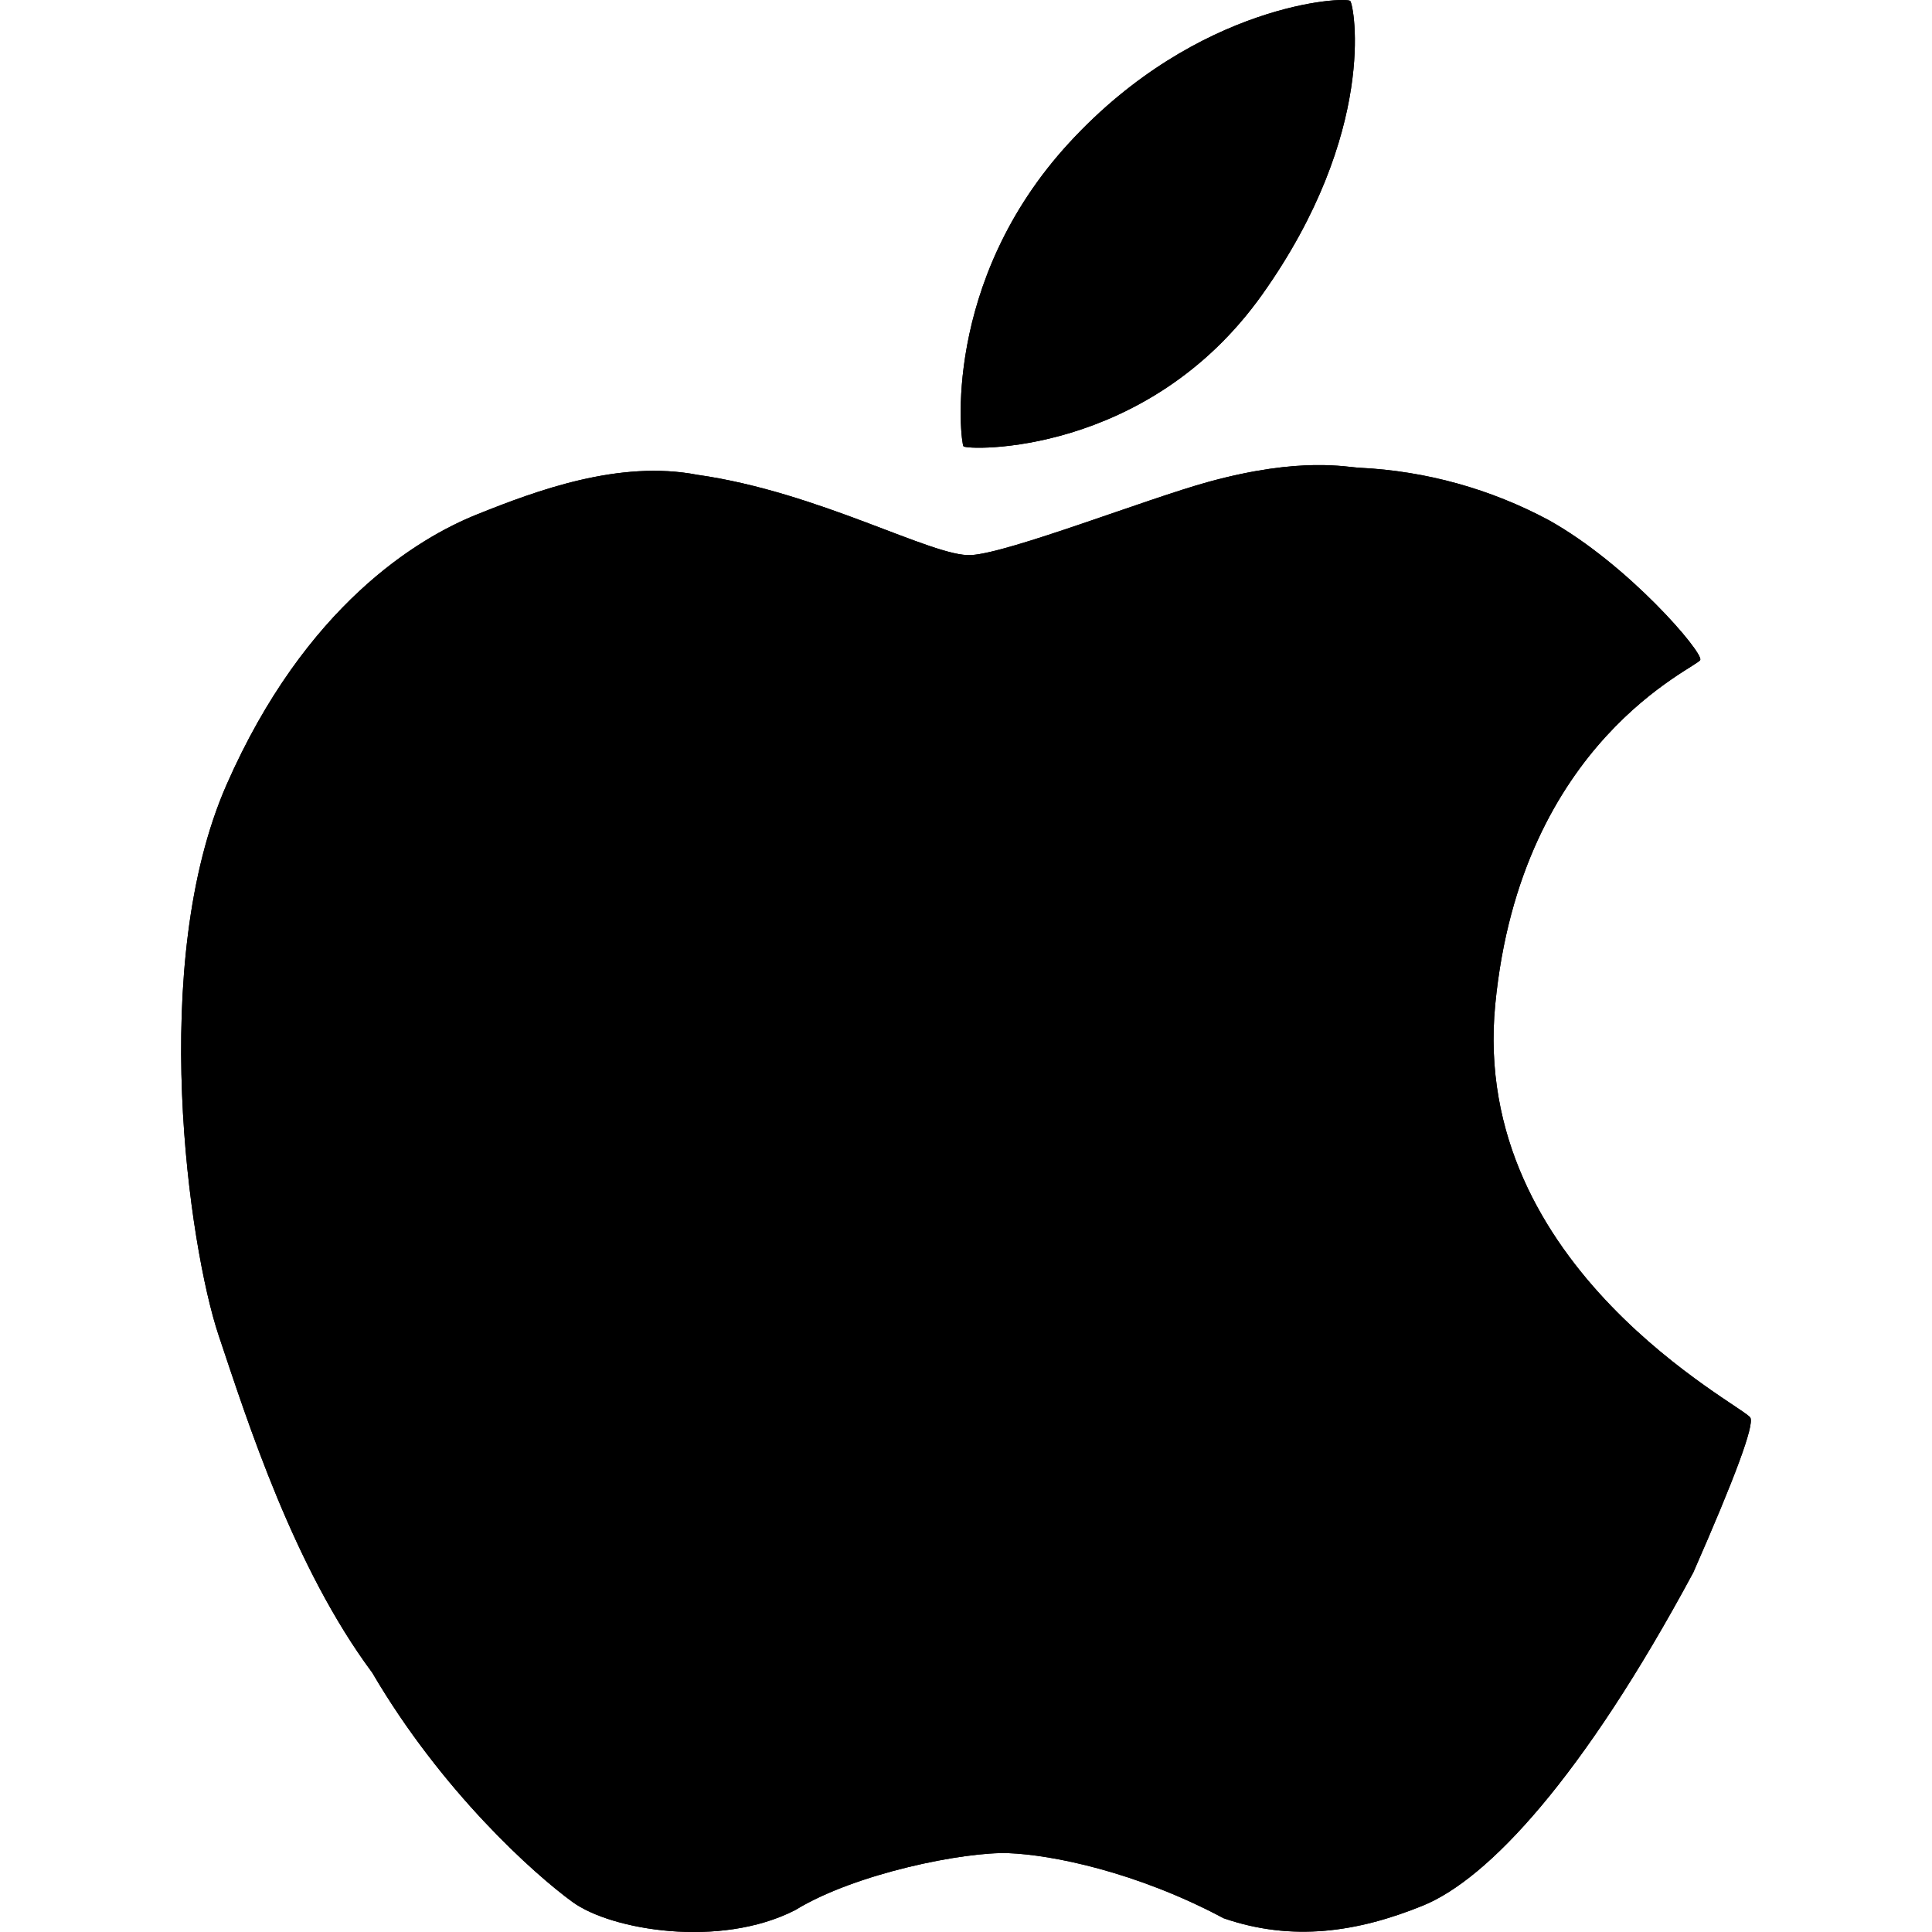
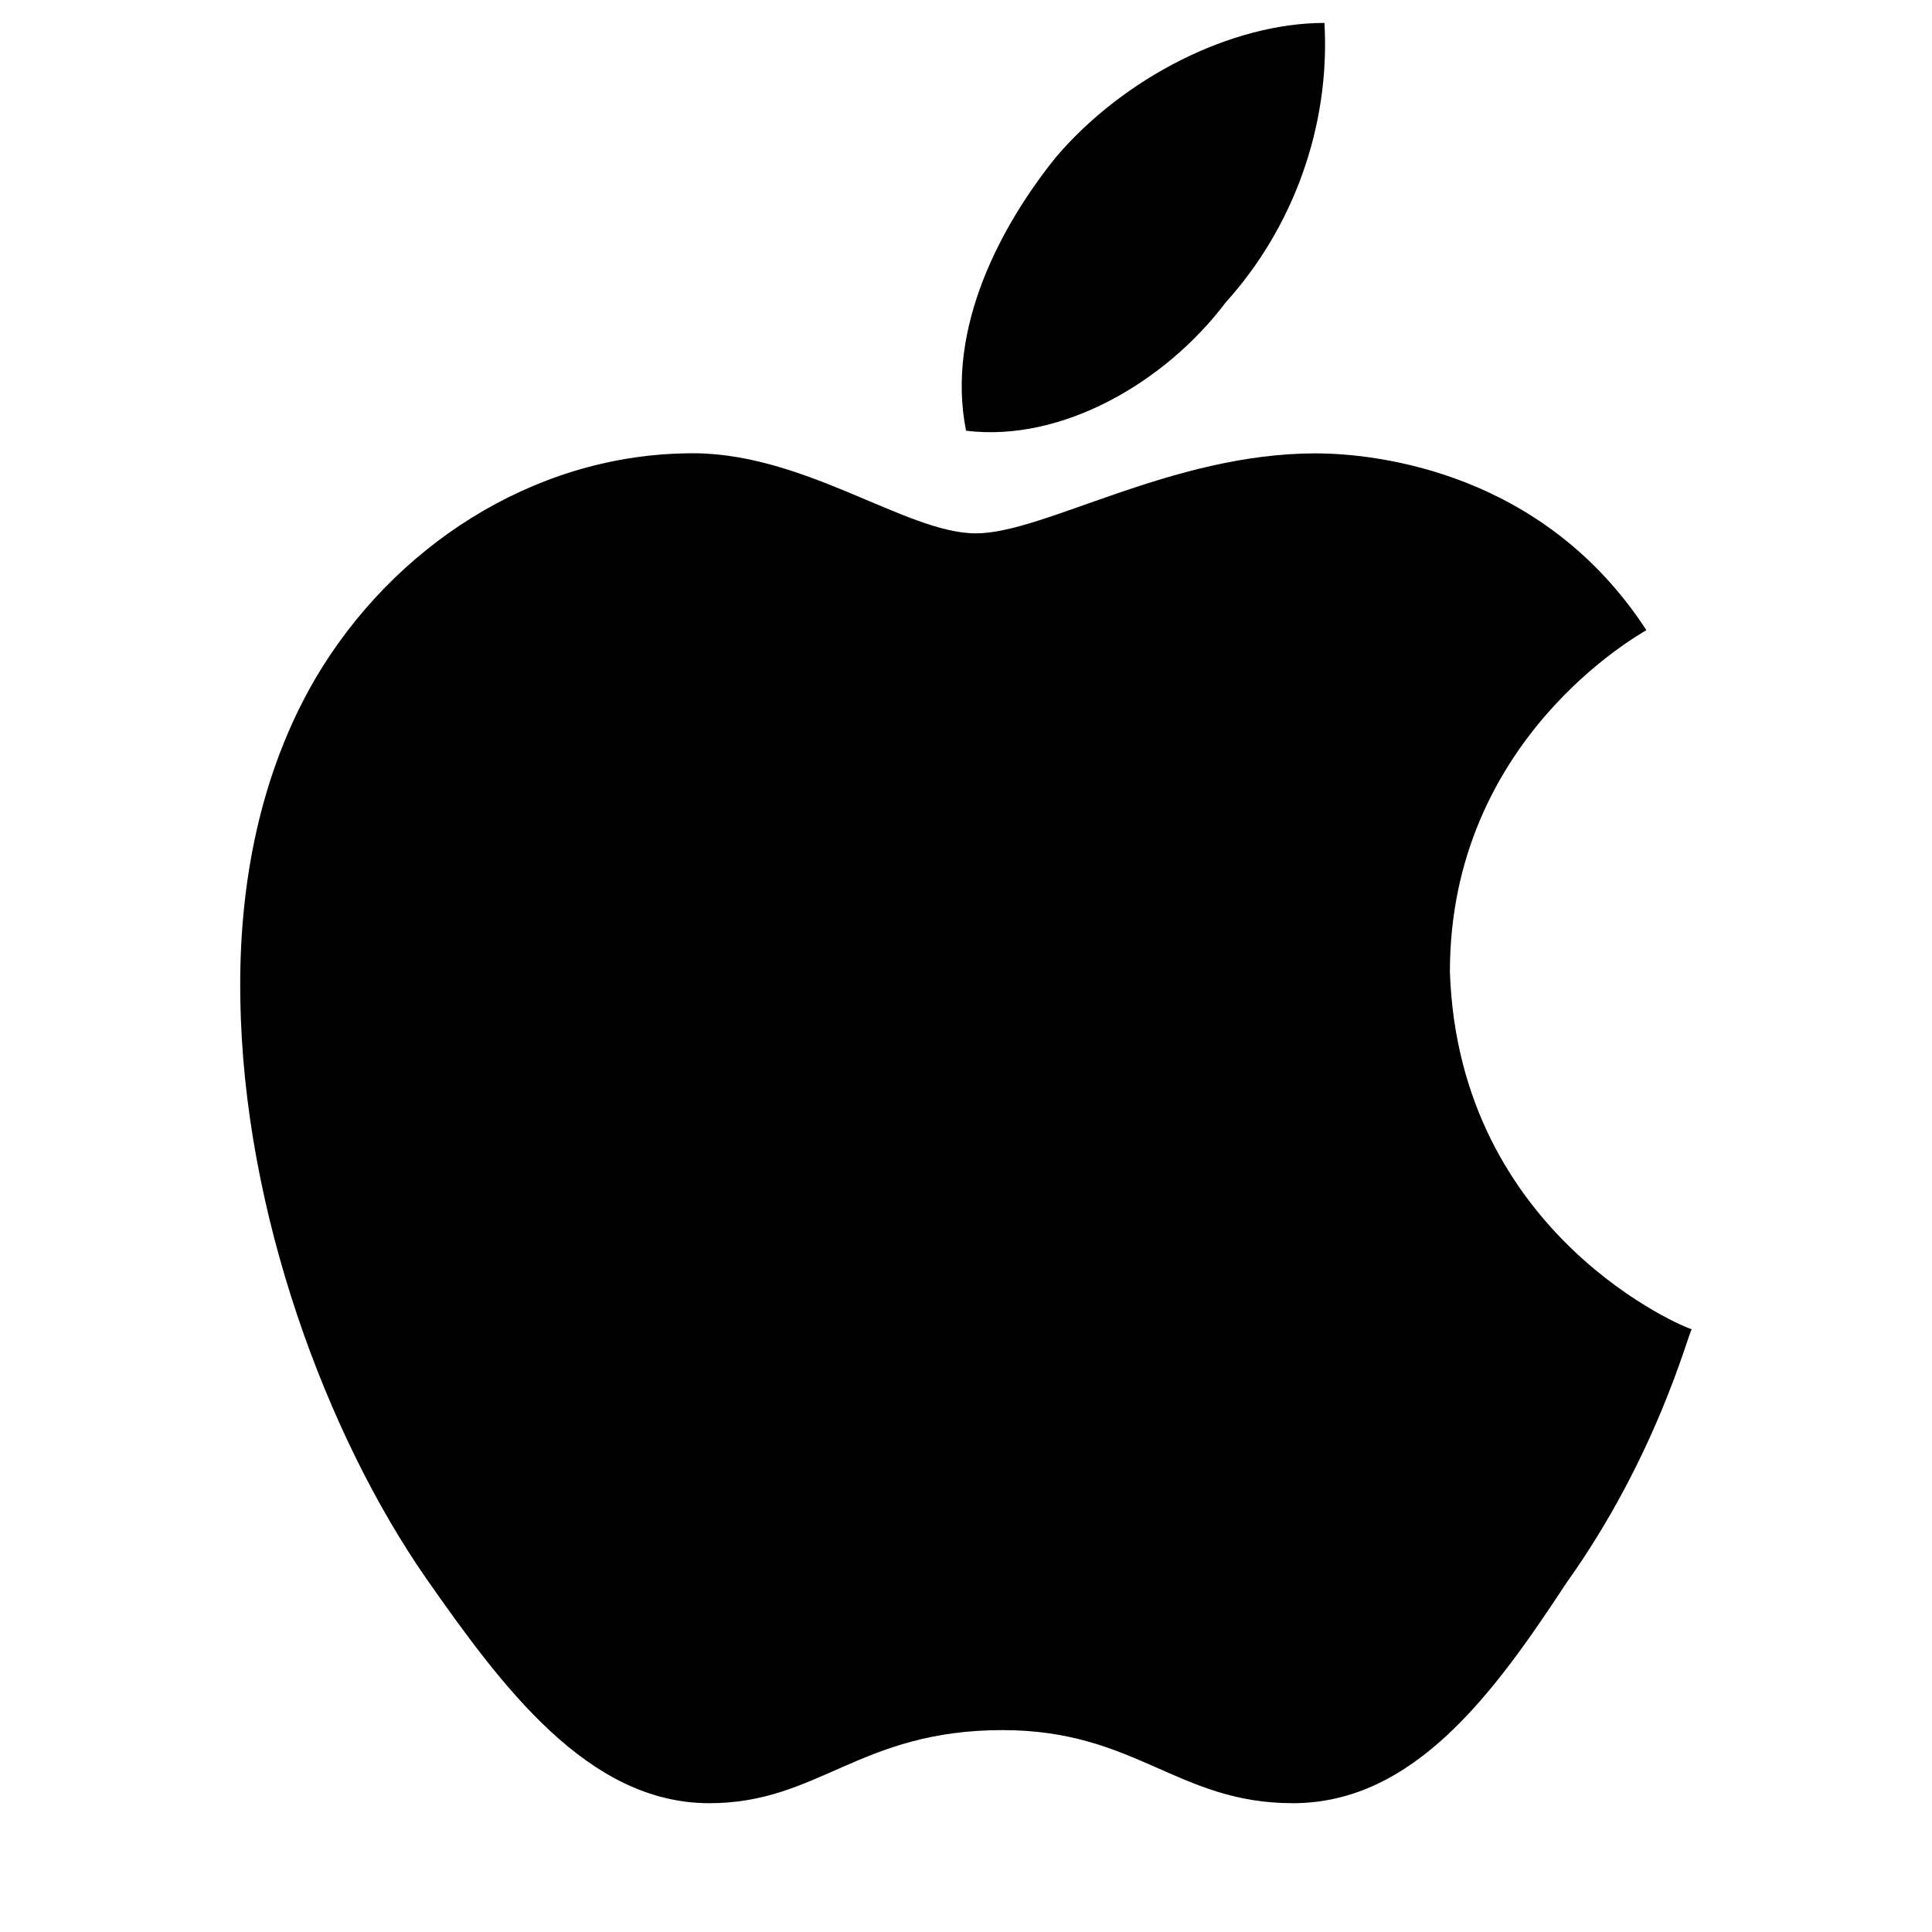
- <svg xmlns="http://www.w3.org/2000/svg" width="16" height="16" fill="currentColor" class="bi bi-apple" viewBox="0 0 16 16">
-   <path d="M11.182.008C11.148-.03 9.923.023 8.857 1.18c-1.066 1.156-.902 2.482-.878 2.516.024.034 1.52.087 2.475-1.258.955-1.345.762-2.391.728-2.43Zm3.314 11.733c-.048-.096-2.325-1.234-2.113-3.422.212-2.189 1.675-2.789 1.698-2.854.023-.065-.597-.79-1.254-1.157a3.692 3.692 0 0 0-1.563-.434c-.108-.003-.483-.095-1.254.116-.508.139-1.653.589-1.968.607-.316.018-1.256-.522-2.267-.665-.647-.125-1.333.131-1.824.328-.49.196-1.422.754-2.074 2.237-.652 1.482-.311 3.83-.067 4.56.244.729.625 1.924 1.273 2.796.576.984 1.34 1.667 1.659 1.899.319.232 1.219.386 1.843.067.502-.308 1.408-.485 1.766-.472.357.013 1.061.154 1.782.539.571.197 1.111.115 1.652-.105.541-.221 1.324-1.059 2.238-2.758.347-.79.505-1.217.473-1.282Z" />
-   <path d="M11.182.008C11.148-.03 9.923.023 8.857 1.18c-1.066 1.156-.902 2.482-.878 2.516.024.034 1.52.087 2.475-1.258.955-1.345.762-2.391.728-2.43Zm3.314 11.733c-.048-.096-2.325-1.234-2.113-3.422.212-2.189 1.675-2.789 1.698-2.854.023-.065-.597-.79-1.254-1.157a3.692 3.692 0 0 0-1.563-.434c-.108-.003-.483-.095-1.254.116-.508.139-1.653.589-1.968.607-.316.018-1.256-.522-2.267-.665-.647-.125-1.333.131-1.824.328-.49.196-1.422.754-2.074 2.237-.652 1.482-.311 3.83-.067 4.56.244.729.625 1.924 1.273 2.796.576.984 1.34 1.667 1.659 1.899.319.232 1.219.386 1.843.067.502-.308 1.408-.485 1.766-.472.357.013 1.061.154 1.782.539.571.197 1.111.115 1.652-.105.541-.221 1.324-1.059 2.238-2.758.347-.79.505-1.217.473-1.282Z" />
+ <svg xmlns="http://www.w3.org/2000/svg" fill="#000000" viewBox="0 0 30 30" width="30px" height="30px">
+   <path d="M25.565,9.785c-0.123,0.077-3.051,1.702-3.051,5.305c0.138,4.109,3.695,5.55,3.756,5.55 c-0.061,0.077-0.537,1.963-1.947,3.94C23.204,26.283,21.962,28,20.076,28c-1.794,0-2.438-1.135-4.508-1.135 c-2.223,0-2.852,1.135-4.554,1.135c-1.886,0-3.22-1.809-4.4-3.496c-1.533-2.208-2.836-5.673-2.882-9 c-0.031-1.763,0.307-3.496,1.165-4.968c1.211-2.055,3.373-3.45,5.734-3.496c1.809-0.061,3.419,1.242,4.523,1.242 c1.058,0,3.036-1.242,5.274-1.242C21.394,7.041,23.97,7.332,25.565,9.785z M15.001,6.688c-0.322-1.61,0.567-3.22,1.395-4.247 c1.058-1.242,2.729-2.085,4.17-2.085c0.092,1.61-0.491,3.189-1.533,4.339C18.098,5.937,16.488,6.872,15.001,6.688z" />
</svg>
